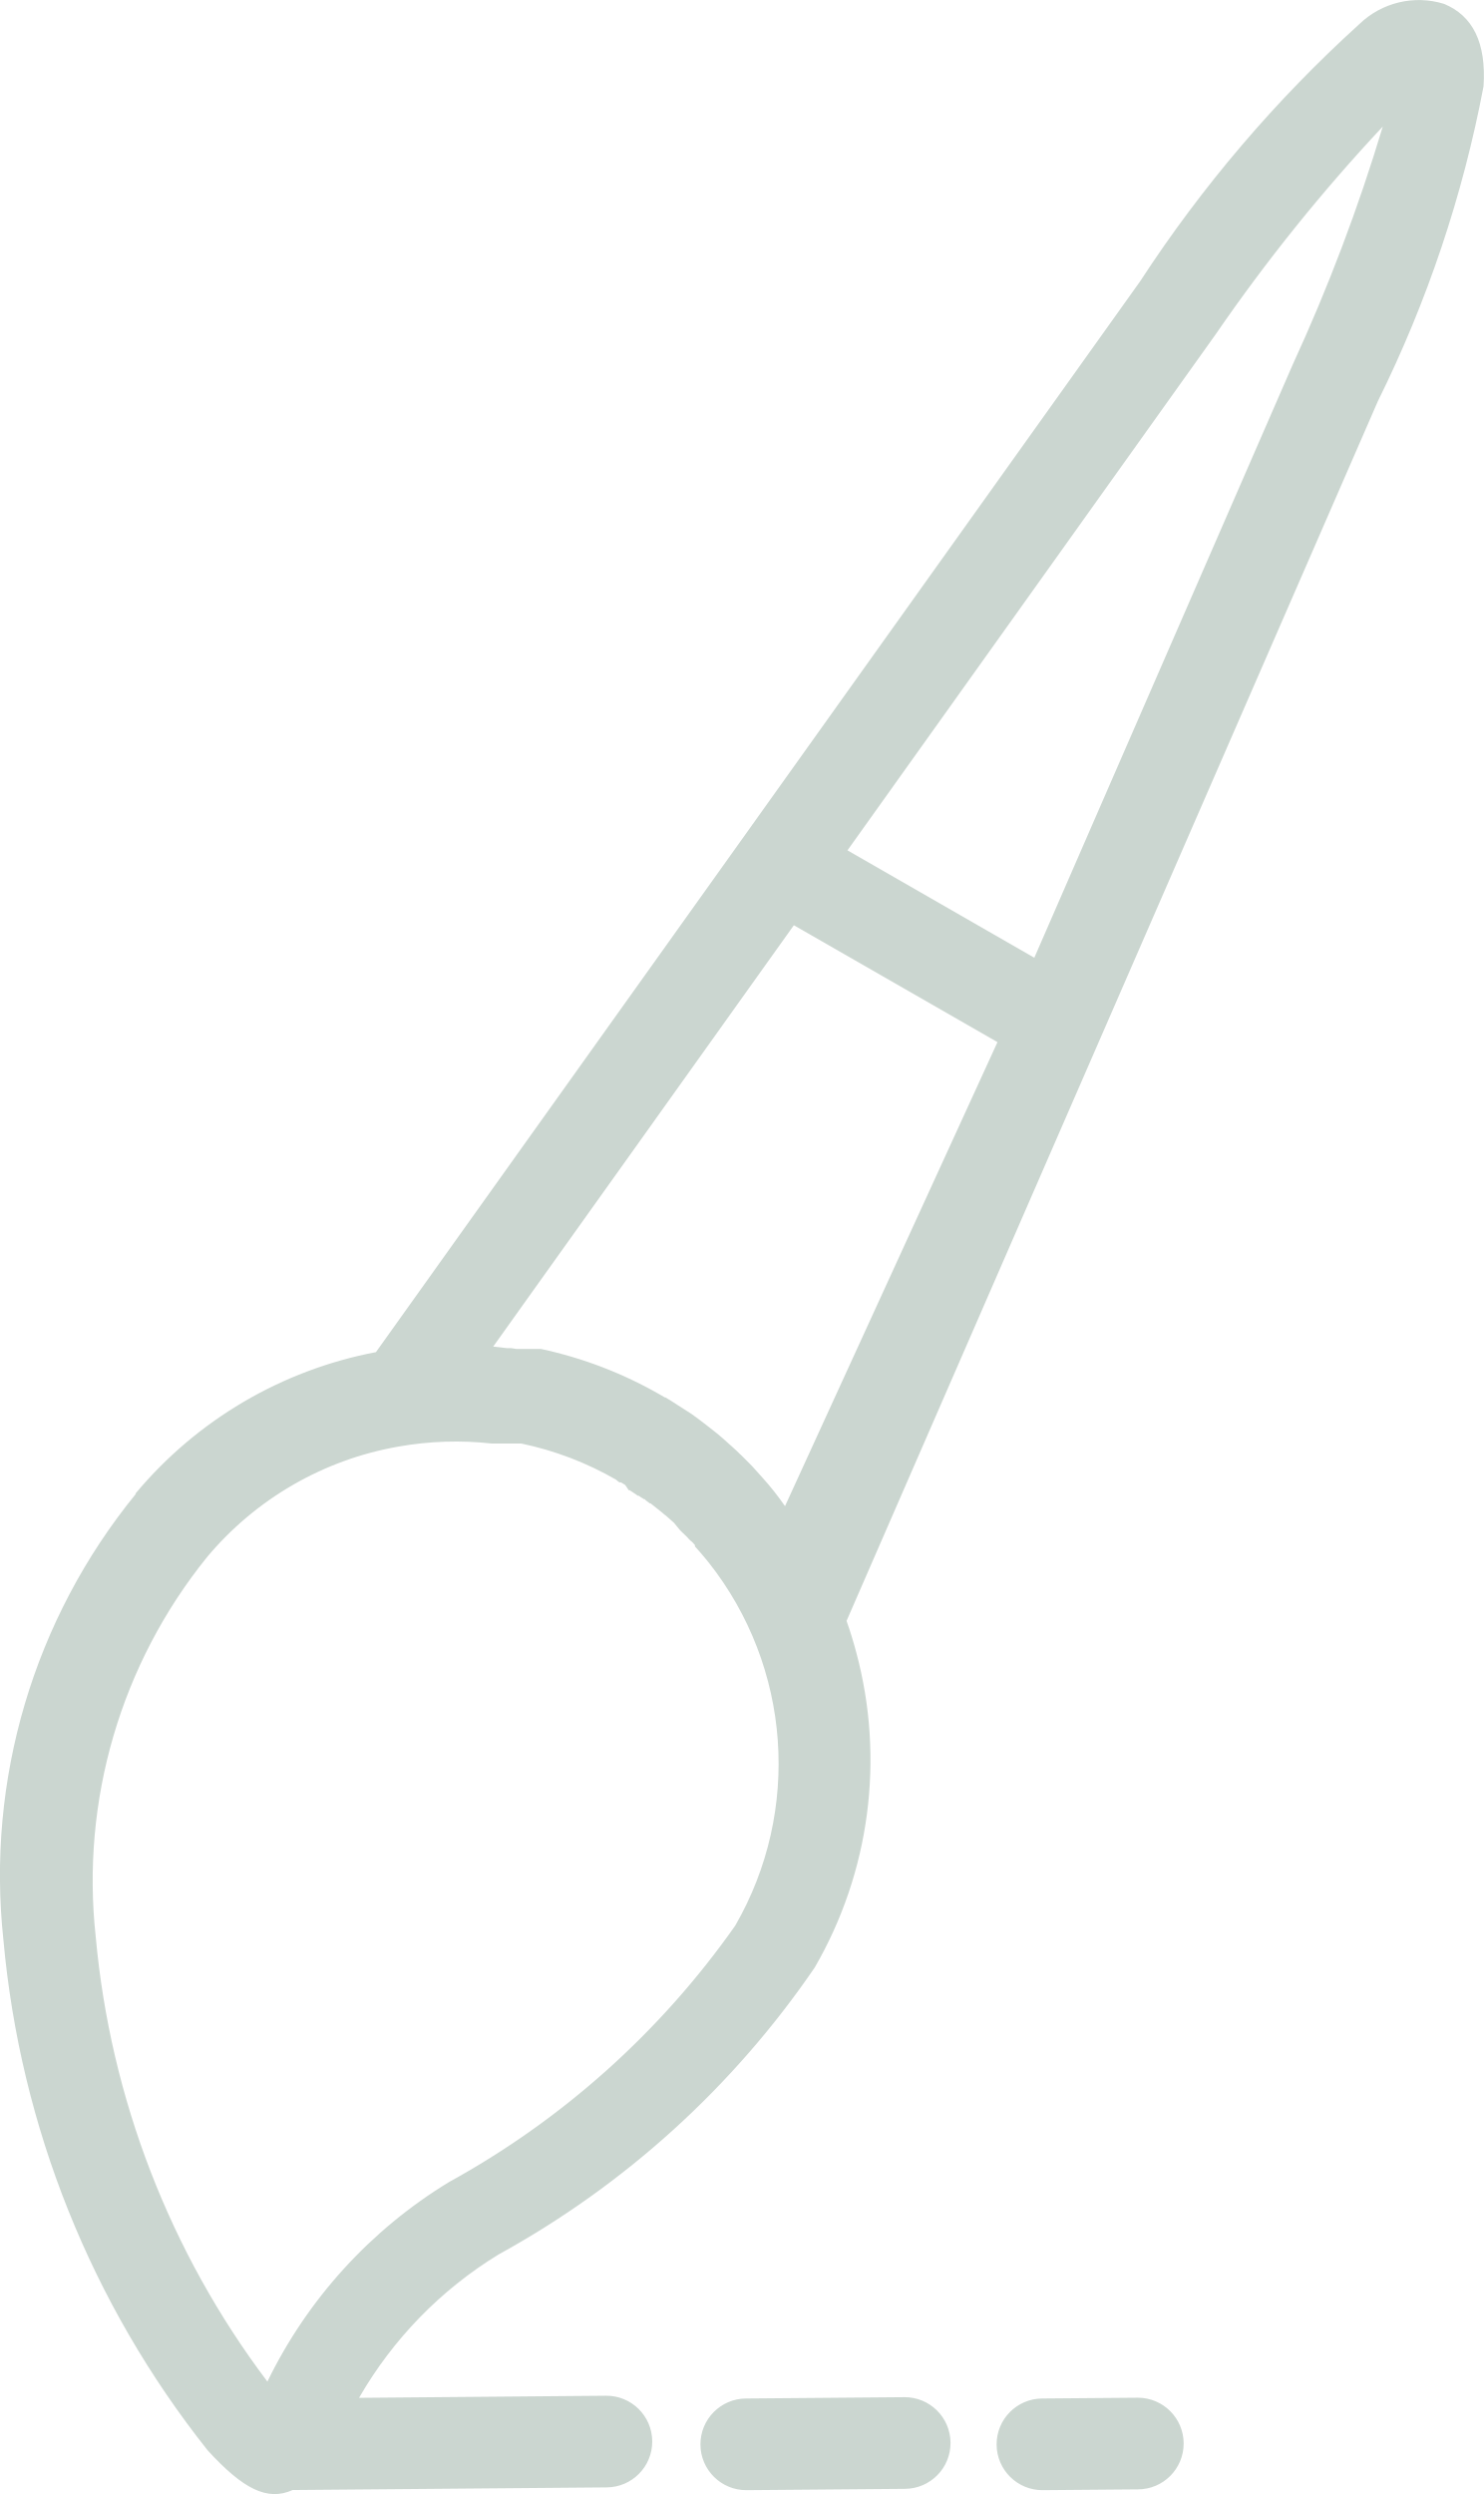
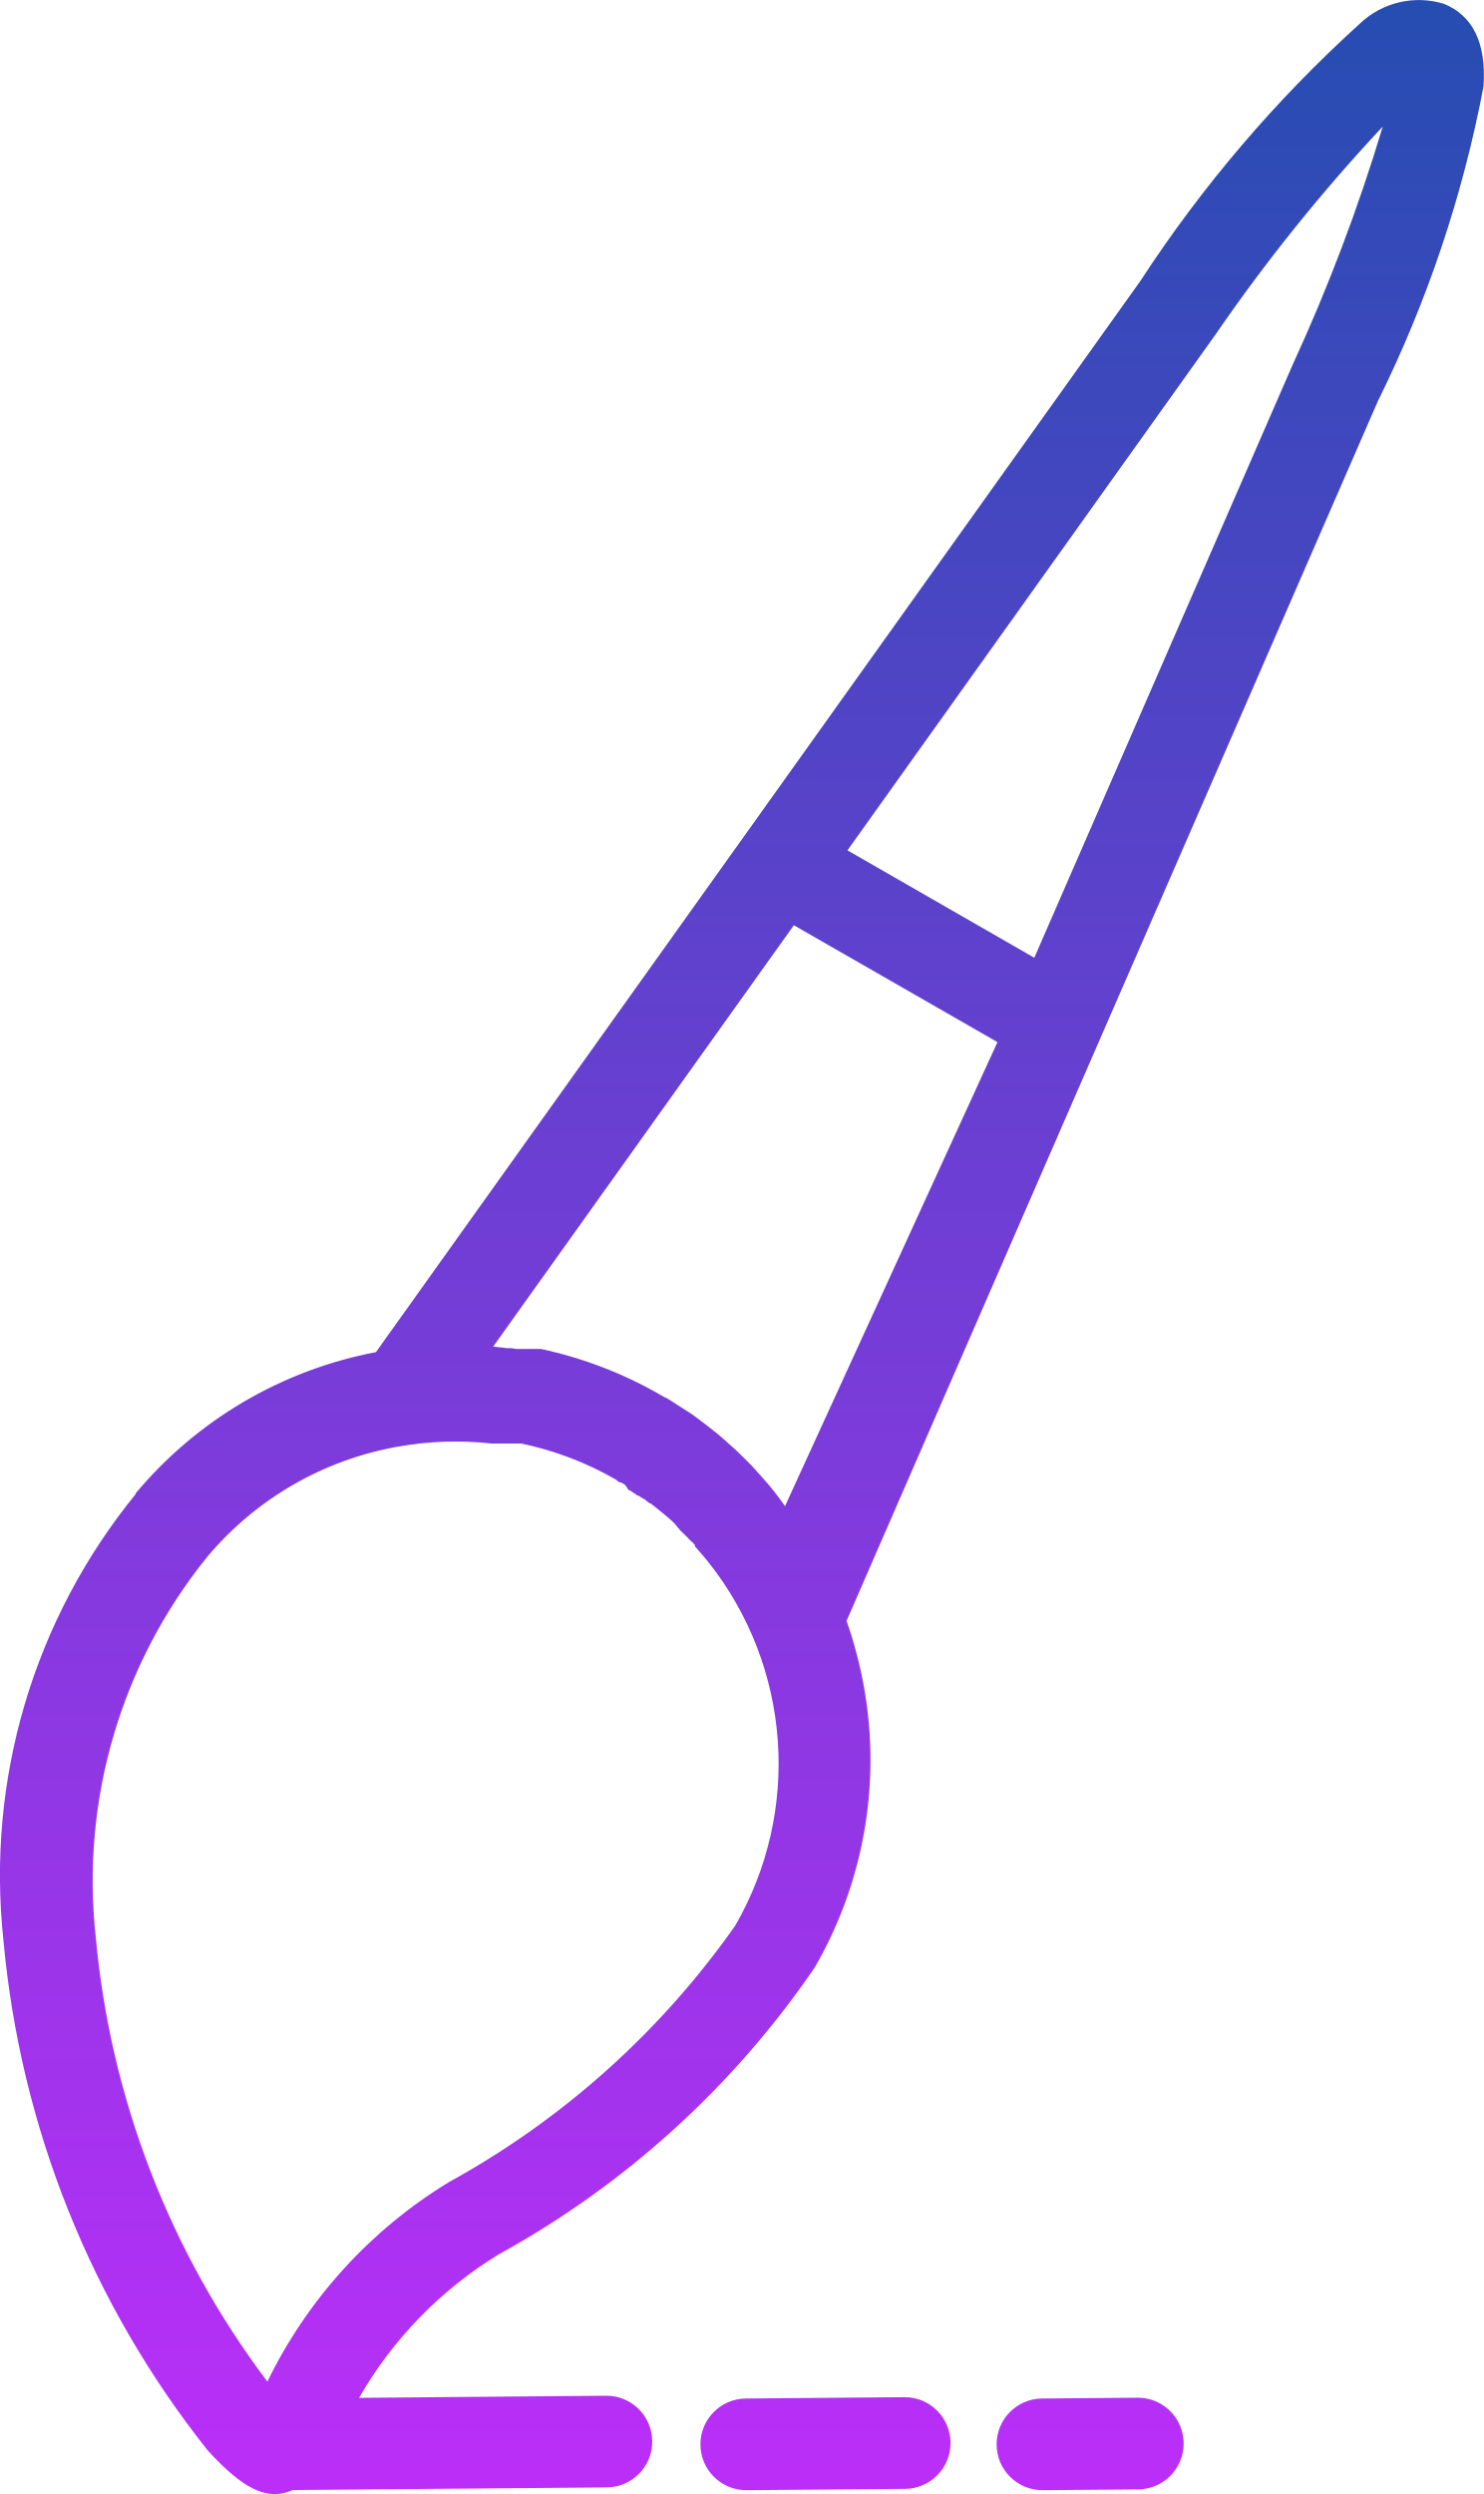
<svg xmlns="http://www.w3.org/2000/svg" width="11.235" height="18.882" viewBox="0 0 11.235 18.882">
+   <defs>
+     <linearGradient id="linear-gradient" x1="0.5" x2="0.5" y2="1" gradientUnits="objectBoundingBox">
+       <stop offset="0" stop-color="#254db1" />
+       <stop offset="1" stop-color="#bc2ef9" />
+       <stop offset="1" stop-color="#c52cfd" />
+     </linearGradient>
+   </defs>
  <g id="noun-brush-5628194" transform="translate(-28.265 -13.471)">
-     <path id="パス_939" data-name="パス 939" d="M32.931,24.674h0a2.428,2.428,0,0,0-.718-.274l-.012,0h0l-.01,0-.012,0h0l-.009,0-.013,0h-.013l-.013,0h-.013l-.013,0h-.013l-.013,0h-.013l-.013,0h-.013l-.022,0h0l-.023,0h-.005a2.478,2.478,0,0,0-.708.023,2.437,2.437,0,0,0-1.45.838,3.9,3.9,0,0,0-.842,2.874,6.581,6.581,0,0,0,1.3,3.367,3.624,3.624,0,0,1,1.376-1.511l0,0a6.449,6.449,0,0,0,2.167-1.941,2.454,2.454,0,0,0-.2-2.748h0l-.037-.045,0,0-.008-.009-.008-.01h0l-.02-.023,0,0-.016-.018h0l-.008-.009-.008-.009,0-.005,0-.005-.008-.009-.007-.008h0l-.009-.009-.01-.008,0,0-.006-.006-.009-.009-.006-.007,0,0-.009-.009-.009-.009,0,0-.007-.007-.009-.009-.006-.005,0,0-.009-.009-.009-.009h0L33.369,25l-.009-.008-.009-.008-.009-.008-.009-.008h0l-.009-.008-.009-.008,0,0L33.3,24.94l-.01-.008-.009-.008,0,0-.01-.008-.01-.008-.01-.008-.01-.008-.01-.008-.01-.008-.01-.008h0l-.009-.007-.01-.008-.006,0,0,0-.01-.008-.01-.007-.01-.008-.009-.009,0,0-.006,0-.01-.007-.009-.005h0l-.01-.007-.01-.007,0,0-.007,0-.01-.007-.008-.006,0,0-.011-.007-.013-.009-.008-.005-.011-.007-.007,0,0,0L33,24.714l-.011-.007h0l-.01-.006-.011-.007-.006,0-.005,0-.011-.007Zm.714-.353.06.047m.978-4.459,1.415.813,1.958-4.493a13.8,13.8,0,0,0,.681-1.8A13.43,13.43,0,0,0,37.473,16Zm1.136,1.452-1.542-.885L32,23.666l.105.012h.033l.038.006H32.3l.016,0,.014,0h0l.016,0,.016,0h0a3.126,3.126,0,0,1,.909.35h0l.029.017.005,0,.023.014.012.007,0,0,.014.009.014.009,0,0,.034.022,0,0,.1.064h0l.052.038.012.009h0l.013.01.013.01,0,0,.008.006.013.01.01.008,0,0,.06.047,0,0,.025.02,0,0,.01.009.012.01.007.006.017.015.012.011h0l.011.01.012.011.006.005.006.005.012.011.011.01h0l.012.011.012.011,0,0,.007.007.011.011.01.009,0,0,.011.011.011.011,0,0,.008.008.011.011.008.008,0,0,.011.011.011.011.011.011.011.012.069.077,0,0q.091.1.172.217Zm-1.9,10.963a.347.347,0,0,1-.005-.694l1.2-.01a.347.347,0,1,1,.005.694h0Zm2.243,0a.347.347,0,1,1-.005-.694l.725-.006a.347.347,0,1,1,0,.694Zm-6.872-7.544a3.133,3.133,0,0,1,1.822-1.072L36.9,15.6a9.98,9.98,0,0,1,1.66-1.947A.648.648,0,0,1,39.2,13.5c.218.089.322.294.3.625a9.254,9.254,0,0,1-.8,2.383l-4.024,9.235q.042.118.074.24a3.134,3.134,0,0,1-.315,2.384A6.958,6.958,0,0,1,32.04,30.54h0a3.064,3.064,0,0,0-1.056,1.085l1.871-.016a.347.347,0,1,1,.005.694h0l-2.379.02c-.191.086-.375-.007-.643-.3a7.26,7.26,0,0,1-1.547-3.863A4.568,4.568,0,0,1,29.294,24.781Z" fill="#cbd6d0" />
+     <path id="パス_939" data-name="パス 939" d="M32.931,24.674h0a2.428,2.428,0,0,0-.718-.274l-.012,0h0l-.01,0-.012,0h0l-.009,0-.013,0h-.013l-.013,0h-.013l-.013,0h-.013l-.013,0h-.013l-.013,0h-.013l-.022,0h0l-.023,0h-.005a2.478,2.478,0,0,0-.708.023,2.437,2.437,0,0,0-1.45.838,3.9,3.9,0,0,0-.842,2.874,6.581,6.581,0,0,0,1.3,3.367,3.624,3.624,0,0,1,1.376-1.511l0,0a6.449,6.449,0,0,0,2.167-1.941,2.454,2.454,0,0,0-.2-2.748h0l-.037-.045,0,0-.008-.009-.008-.01h0l-.02-.023,0,0-.016-.018h0l-.008-.009-.008-.009,0-.005,0-.005-.008-.009-.007-.008h0l-.009-.009-.01-.008,0,0-.006-.006-.009-.009-.006-.007,0,0-.009-.009-.009-.009,0,0-.007-.007-.009-.009-.006-.005,0,0-.009-.009-.009-.009h0L33.369,25l-.009-.008-.009-.008-.009-.008-.009-.008h0l-.009-.008-.009-.008,0,0L33.3,24.94l-.01-.008-.009-.008,0,0-.01-.008-.01-.008-.01-.008-.01-.008-.01-.008-.01-.008-.01-.008h0l-.009-.007-.01-.008-.006,0,0,0-.01-.008-.01-.007-.01-.008-.009-.009,0,0-.006,0-.01-.007-.009-.005h0l-.01-.007-.01-.007,0,0-.007,0-.01-.007-.008-.006,0,0-.011-.007-.013-.009-.008-.005-.011-.007-.007,0,0,0L33,24.714l-.011-.007h0l-.01-.006-.011-.007-.006,0-.005,0-.011-.007Zm.714-.353.06.047m.978-4.459,1.415.813,1.958-4.493a13.8,13.8,0,0,0,.681-1.8A13.43,13.43,0,0,0,37.473,16Zm1.136,1.452-1.542-.885L32,23.666l.105.012h.033l.038.006H32.3l.016,0,.014,0h0l.016,0,.016,0h0a3.126,3.126,0,0,1,.909.35h0l.029.017.005,0,.023.014.012.007,0,0,.014.009.014.009,0,0,.034.022,0,0,.1.064h0l.052.038.012.009h0l.013.01.013.01,0,0,.008.006.013.01.01.008,0,0,.06.047,0,0,.025.02,0,0,.01.009.012.01.007.006.017.015.012.011h0l.011.01.012.011.006.005.006.005.012.011.011.01h0l.012.011.012.011,0,0,.007.007.011.011.01.009,0,0,.011.011.011.011,0,0,.008.008.011.011.008.008,0,0,.011.011.011.011.011.011.011.012.069.077,0,0q.091.1.172.217Zm-1.9,10.963a.347.347,0,0,1-.005-.694l1.2-.01a.347.347,0,1,1,.005.694h0Zm2.243,0a.347.347,0,1,1-.005-.694l.725-.006a.347.347,0,1,1,0,.694Zm-6.872-7.544a3.133,3.133,0,0,1,1.822-1.072L36.9,15.6a9.98,9.98,0,0,1,1.66-1.947A.648.648,0,0,1,39.2,13.5c.218.089.322.294.3.625a9.254,9.254,0,0,1-.8,2.383l-4.024,9.235q.042.118.074.24a3.134,3.134,0,0,1-.315,2.384A6.958,6.958,0,0,1,32.04,30.54h0a3.064,3.064,0,0,0-1.056,1.085l1.871-.016a.347.347,0,1,1,.005.694h0l-2.379.02c-.191.086-.375-.007-.643-.3a7.26,7.26,0,0,1-1.547-3.863A4.568,4.568,0,0,1,29.294,24.781Z" fill="url(#linear-gradient)" />
  </g>
</svg>
